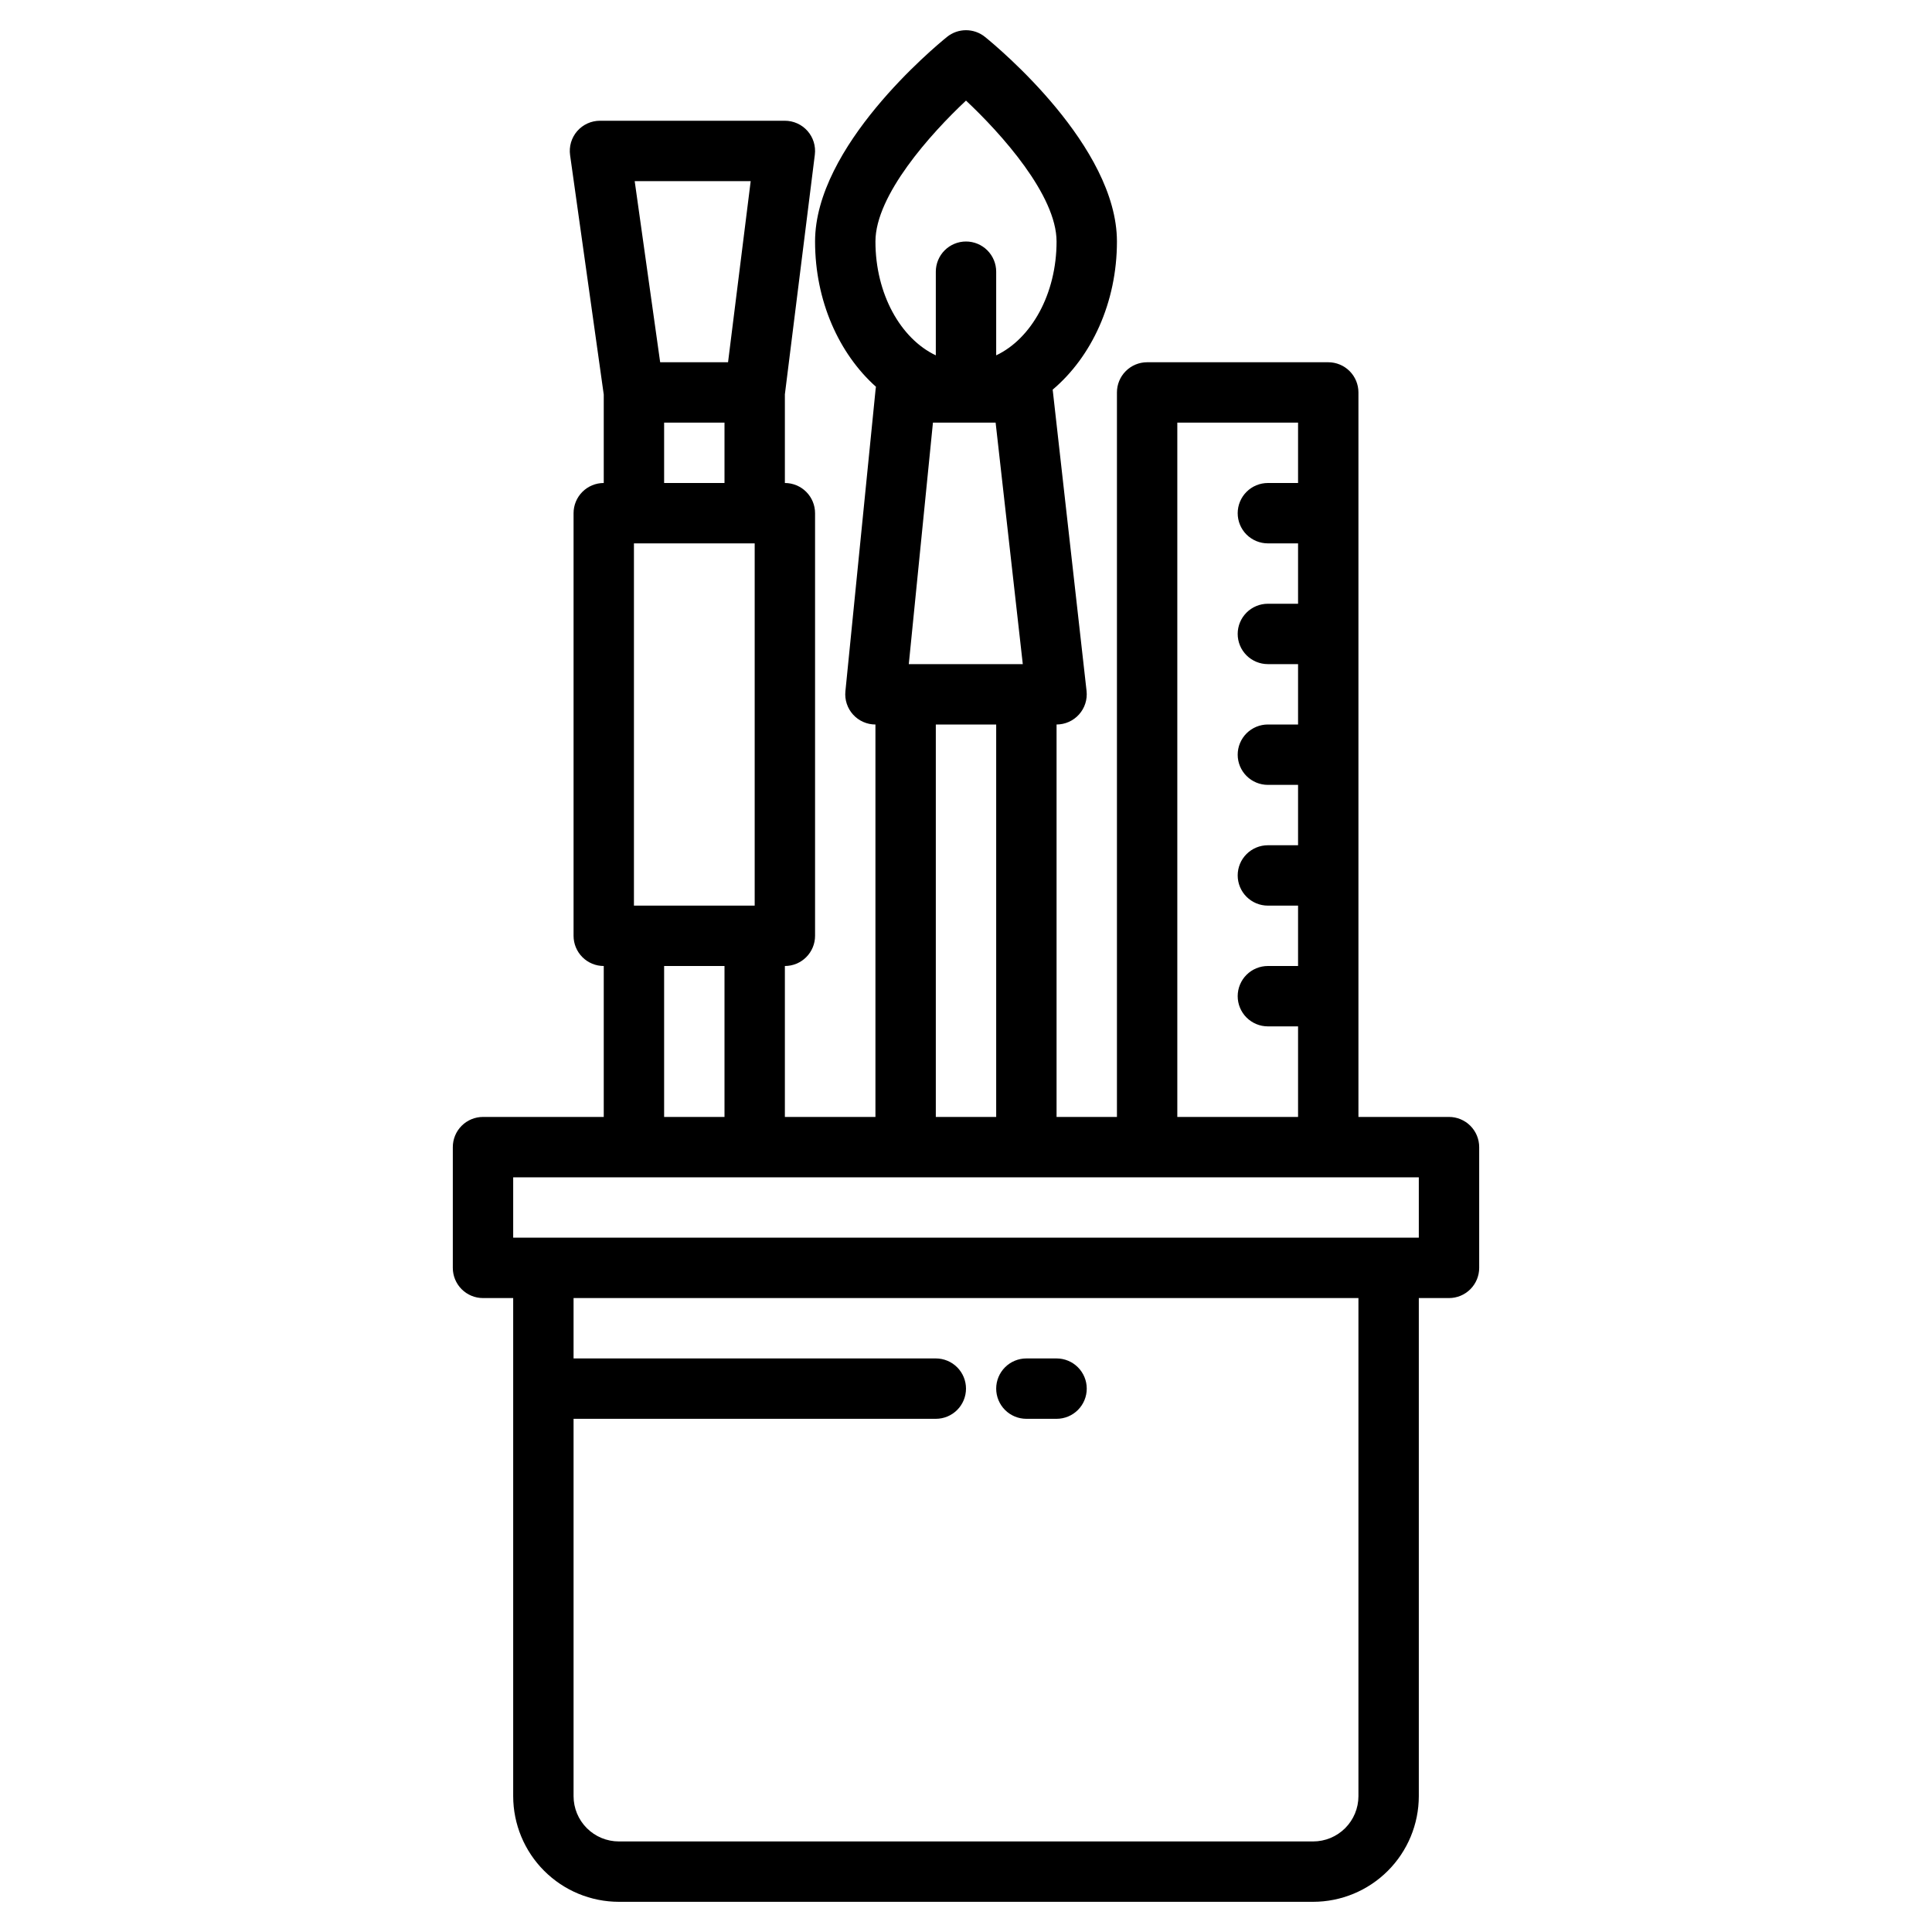
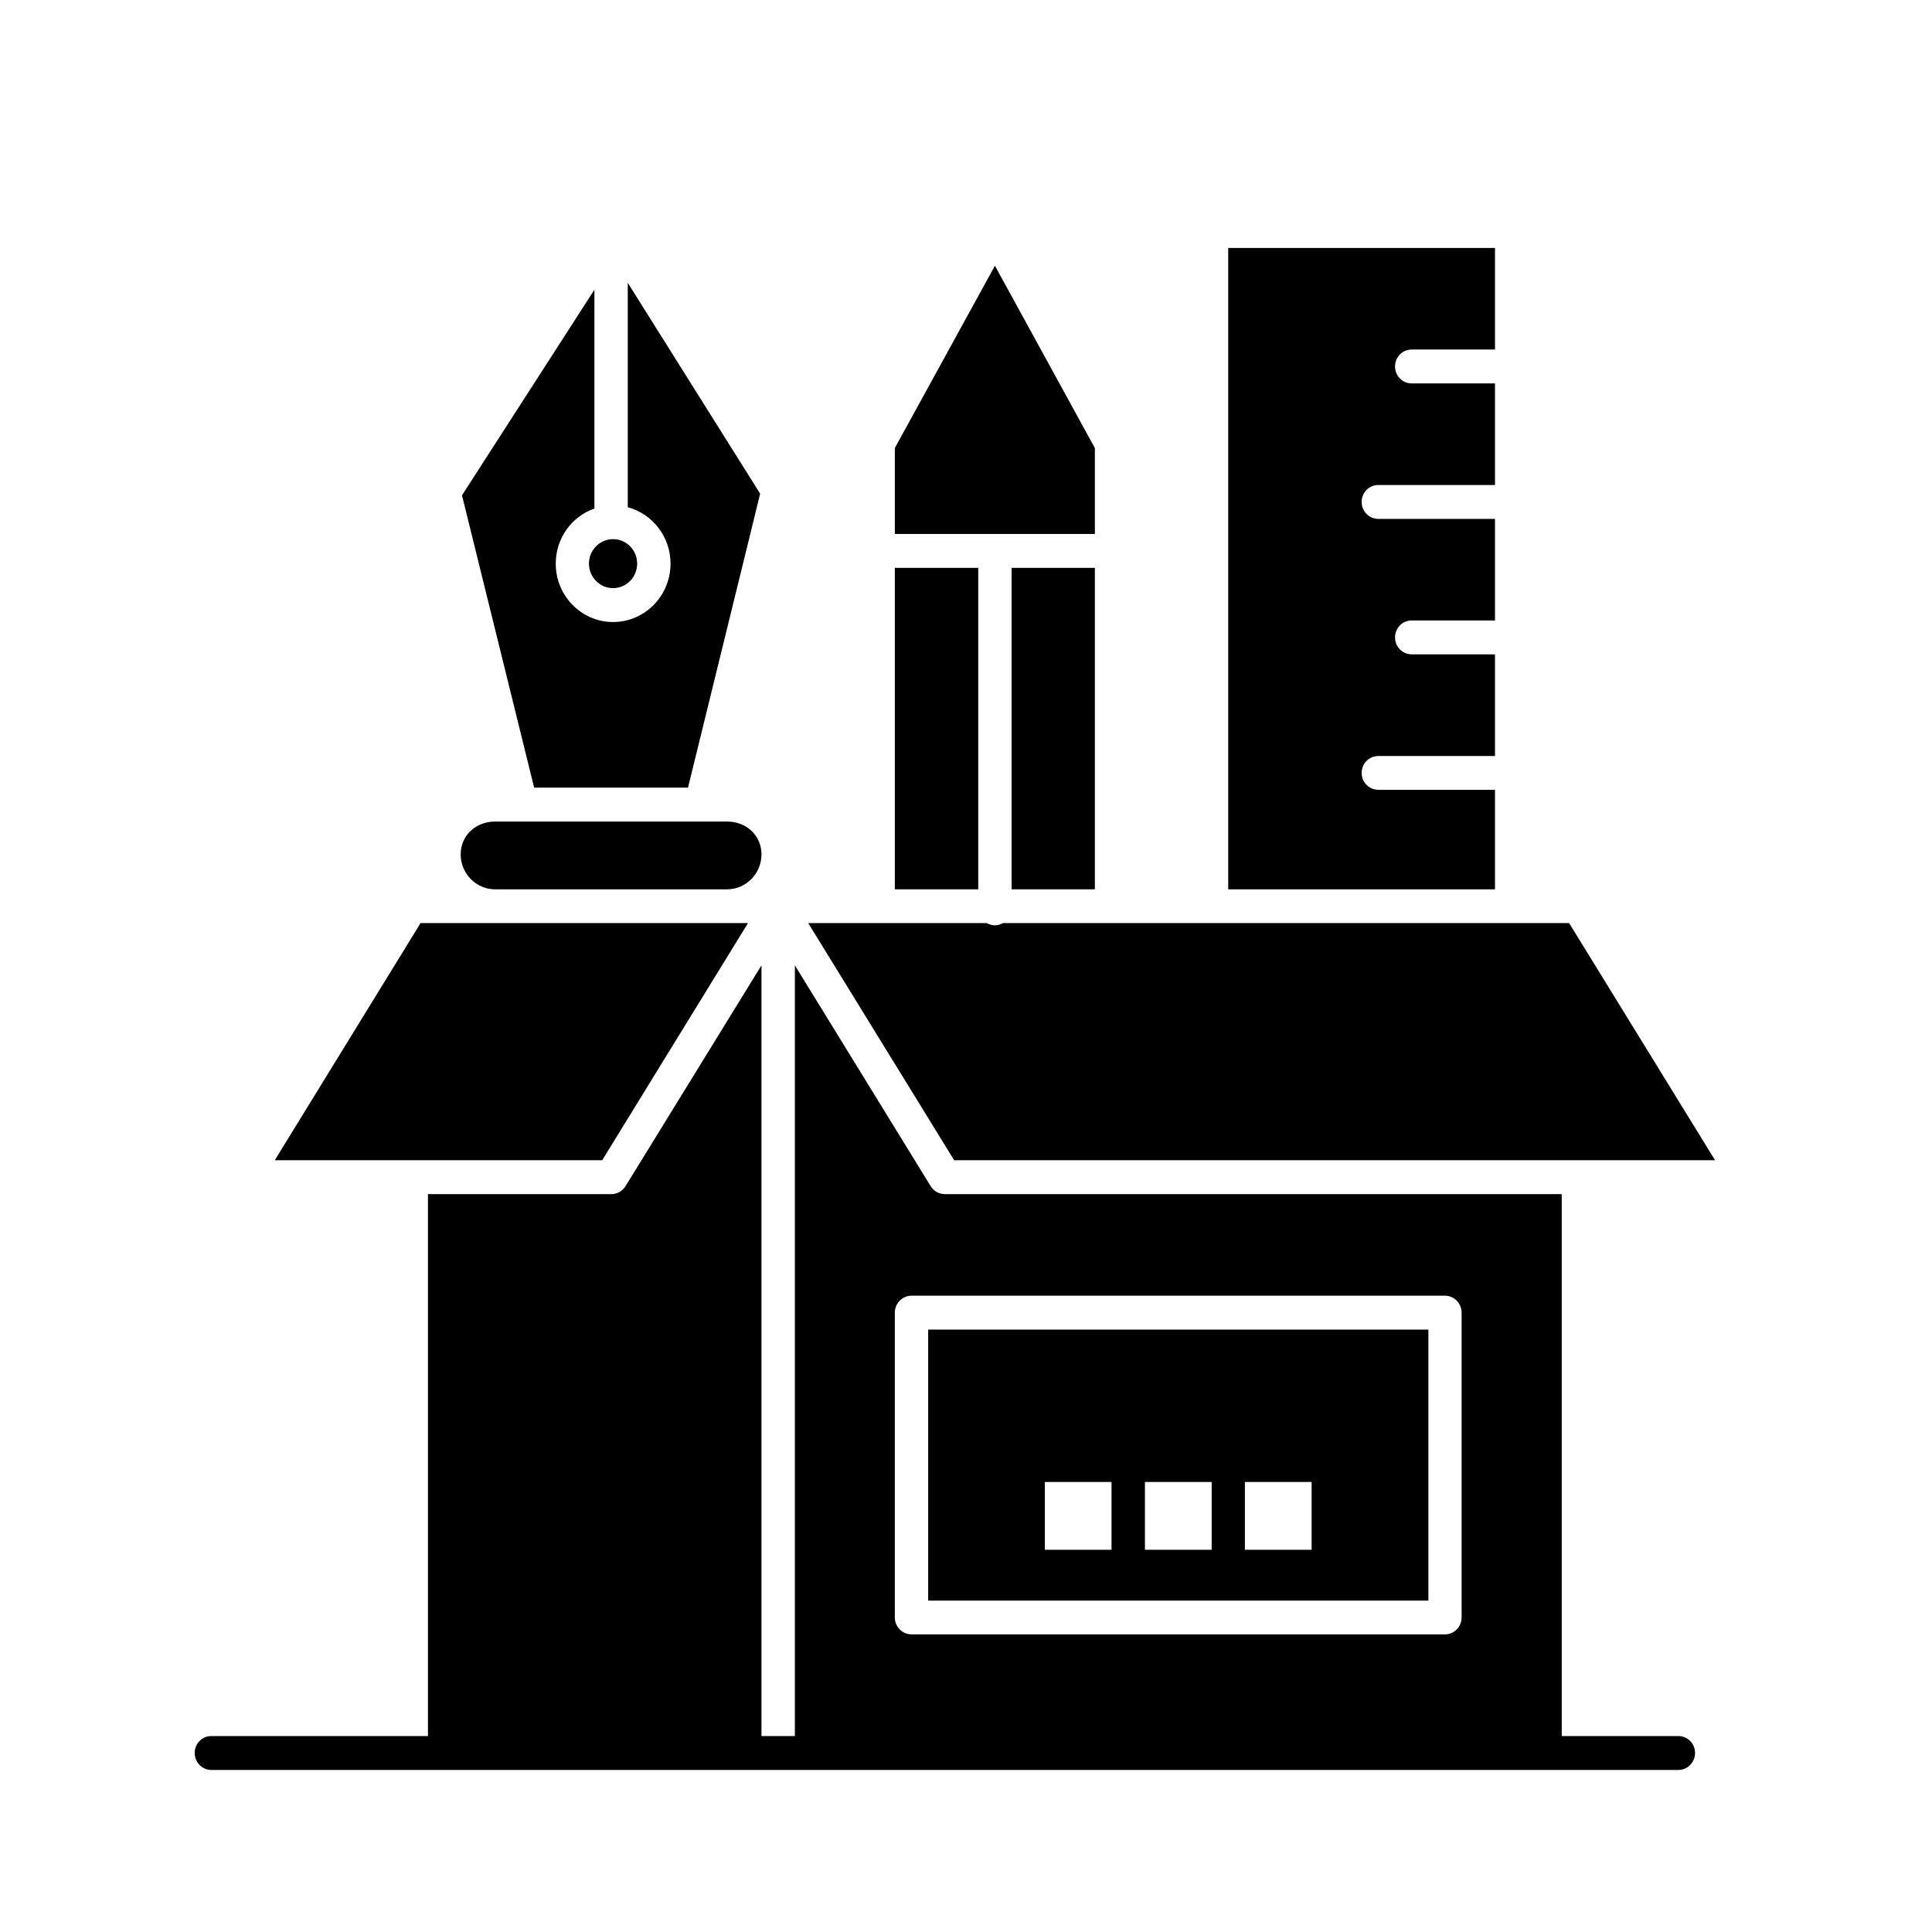
- <svg xmlns="http://www.w3.org/2000/svg" width="512" height="512" viewBox="0 0 512 512" fill="none">
-   <path d="M384 296H360V104C360 101.879 359.157 99.844 357.657 98.344C356.157 96.843 354.122 96 352 96H304C301.878 96 299.843 96.843 298.343 98.344C296.843 99.844 296 101.879 296 104V296H280V192C281.125 191.999 282.238 191.761 283.265 191.301C284.291 190.841 285.21 190.169 285.96 189.33C286.71 188.492 287.275 187.504 287.618 186.432C287.961 185.361 288.074 184.229 287.95 183.11L278.97 103.26C289.26 94.57 296 80.22 296 64C296 38.82 264.61 12.68 261.03 9.78C259.606 8.63 257.831 8.003 256 8.003C254.169 8.003 252.394 8.63 250.97 9.78C247.39 12.68 216 38.82 216 64C216 79.75 222.35 93.75 232.14 102.5C232.1 102.73 232.06 102.97 232.04 103.2L224.04 183.2C223.928 184.313 224.051 185.436 224.4 186.498C224.749 187.561 225.317 188.538 226.067 189.367C226.817 190.196 227.732 190.859 228.754 191.312C229.776 191.766 230.882 192 232 192V296H208V256C210.122 256 212.157 255.158 213.657 253.657C215.157 252.157 216 250.122 216 248V136C216 133.879 215.157 131.844 213.657 130.343C212.157 128.843 210.122 128 208 128V104.5L215.94 40.99C216.08 39.865 215.98 38.722 215.645 37.639C215.31 36.555 214.749 35.555 213.998 34.705C213.247 33.854 212.324 33.174 211.29 32.707C210.256 32.241 209.134 32 208 32H159C157.855 31.999 156.724 32.244 155.682 32.718C154.64 33.192 153.713 33.885 152.962 34.748C152.211 35.612 151.654 36.627 151.329 37.725C151.005 38.822 150.92 39.977 151.08 41.11L160 104.56V128C157.878 128 155.843 128.843 154.343 130.343C152.843 131.844 152 133.879 152 136V248C152 250.122 152.843 252.157 154.343 253.657C155.843 255.158 157.878 256 160 256V296H128C125.878 296 123.843 296.843 122.343 298.344C120.843 299.844 120 301.879 120 304V336C120 338.122 120.843 340.157 122.343 341.657C123.843 343.158 125.878 344 128 344H136V476C136.008 483.424 138.961 490.541 144.21 495.79C149.459 501.04 156.576 503.992 164 504H348C355.424 503.992 362.541 501.04 367.79 495.79C373.039 490.541 375.992 483.424 376 476V344H384C386.122 344 388.157 343.158 389.657 341.657C391.157 340.157 392 338.122 392 336V304C392 301.879 391.157 299.844 389.657 298.344C388.157 296.843 386.122 296 384 296ZM312 112H344V128H336C333.878 128 331.843 128.843 330.343 130.343C328.843 131.844 328 133.879 328 136C328 138.122 328.843 140.157 330.343 141.657C331.843 143.158 333.878 144 336 144H344V160H336C333.878 160 331.843 160.843 330.343 162.343C328.843 163.844 328 165.879 328 168C328 170.122 328.843 172.157 330.343 173.657C331.843 175.158 333.878 176 336 176H344V192H336C333.878 192 331.843 192.843 330.343 194.343C328.843 195.844 328 197.879 328 200C328 202.122 328.843 204.157 330.343 205.657C331.843 207.158 333.878 208 336 208H344V224H336C333.878 224 331.843 224.843 330.343 226.343C328.843 227.844 328 229.879 328 232C328 234.122 328.843 236.157 330.343 237.657C331.843 239.158 333.878 240 336 240H344V256H336C333.878 256 331.843 256.843 330.343 258.343C328.843 259.844 328 261.879 328 264C328 266.122 328.843 268.157 330.343 269.657C331.843 271.158 333.878 272 336 272H344V296H312V112ZM232 64C232 51.73 246.65 35.42 256 26.66C265.35 35.42 280 51.73 280 64C280 77.91 273.31 89.76 264 94.17V72C264 69.879 263.157 67.844 261.657 66.344C260.157 64.843 258.122 64 256 64C253.878 64 251.843 64.843 250.343 66.344C248.843 67.844 248 69.879 248 72V94.17C238.69 89.76 232 77.91 232 64ZM240.84 176L247.24 112H263.85L271.05 176H240.84ZM264 192V296H248V192H264ZM198.94 48L192.94 96H174.95L168.2 48H198.94ZM192 112V128H176V112H192ZM168 144H200V240H168V144ZM192 256V296H176V256H192ZM360 476C359.997 479.182 358.732 482.233 356.482 484.483C354.232 486.733 351.182 487.998 348 488H164C160.818 487.998 157.768 486.733 155.518 484.483C153.268 482.233 152.003 479.182 152 476V376H248C250.122 376 252.157 375.158 253.657 373.657C255.157 372.157 256 370.122 256 368C256 365.879 255.157 363.844 253.657 362.344C252.157 360.843 250.122 360 248 360H152V344H360V476ZM376 328H136V312H376V328Z" fill="black" />
-   <path d="M272 376H280C282.122 376 284.157 375.157 285.657 373.657C287.157 372.157 288 370.122 288 368C288 365.878 287.157 363.843 285.657 362.343C284.157 360.843 282.122 360 280 360H272C269.878 360 267.843 360.843 266.343 362.343C264.843 363.843 264 365.878 264 368C264 370.122 264.843 372.157 266.343 373.657C267.843 375.157 269.878 376 272 376Z" fill="black" />
+ <svg xmlns="http://www.w3.org/2000/svg" width="75" zoomAndPan="magnify" viewBox="0 0 56.88 57" height="75" preserveAspectRatio="xMidYMid meet" version="1.0">
+   <defs>
+     <clipPath id="bca2558abb">
+       <path d="M 5.656 28 L 50 28 L 50 52.219 L 5.656 52.219 Z M 5.656 28 " clip-rule="nonzero" />
+     </clipPath>
+     <clipPath id="53dab40777">
+       <path d="M 36 7.312 L 45 7.312 L 45 27 L 36 27 Z M 36 7.312 " clip-rule="nonzero" />
+     </clipPath>
+     <clipPath id="42fd18ce65">
+       <path d="M 26 7.312 L 33 7.312 L 33 16 L 26 16 Z M 26 7.312 " clip-rule="nonzero" />
+     </clipPath>
+     <clipPath id="131788e5a6">
+       <path d="M 23 27 L 50.562 27 L 50.562 35 L 23 35 Z M 23 27 " clip-rule="nonzero" />
+     </clipPath>
+   </defs>
+   <g clip-path="url(#bca2558abb)">
+     <path fill="#000000" d="M 49.457 51.219 L 46.016 51.219 L 46.016 35.23 L 27.816 35.23 C 27.645 35.23 27.488 35.141 27.398 34.996 L 23.391 28.48 L 23.391 51.219 L 22.406 51.219 L 22.406 28.48 L 18.395 34.996 C 18.305 35.141 18.148 35.23 17.98 35.23 L 12.566 35.23 L 12.566 51.219 L 6.172 51.219 C 5.902 51.219 5.684 51.441 5.684 51.719 C 5.684 51.992 5.902 52.219 6.172 52.219 L 49.457 52.219 C 49.73 52.219 49.949 51.992 49.949 51.719 C 49.949 51.441 49.73 51.219 49.457 51.219 Z M 26.34 38.727 C 26.34 38.453 26.562 38.227 26.832 38.227 L 42.57 38.227 C 42.844 38.227 43.062 38.453 43.062 38.727 L 43.062 47.719 C 43.062 47.996 42.844 48.219 42.57 48.219 L 26.832 48.219 C 26.562 48.219 26.34 47.996 26.34 47.719 Z M 26.34 38.727 " fill-opacity="1" fill-rule="nonzero" />
+   </g>
+   <path fill="#000000" d="M 14.547 26.238 L 21.391 26.238 C 21.949 26.238 22.406 25.773 22.406 25.207 C 22.406 24.656 21.969 24.238 21.391 24.238 L 14.547 24.238 C 13.969 24.238 13.531 24.656 13.531 25.207 C 13.531 25.773 13.988 26.238 14.547 26.238 Z M 14.547 26.238 " fill-opacity="1" fill-rule="nonzero" />
+   <g clip-path="url(#53dab40777)">
+     <path fill="#000000" d="M 44.047 23.301 L 40.605 23.301 C 40.332 23.301 40.113 23.078 40.113 22.805 C 40.113 22.527 40.332 22.305 40.605 22.305 L 44.047 22.305 L 44.047 19.305 L 41.59 19.305 C 41.316 19.305 41.098 19.082 41.098 18.805 C 41.098 18.531 41.316 18.305 41.59 18.305 L 44.047 18.305 L 44.047 15.309 L 40.605 15.309 C 40.332 15.309 40.113 15.086 40.113 14.809 C 40.113 14.531 40.332 14.309 40.605 14.309 L 44.047 14.309 L 44.047 11.312 L 41.59 11.312 C 41.316 11.312 41.098 11.09 41.098 10.812 C 41.098 10.535 41.316 10.312 41.59 10.312 L 44.047 10.312 L 44.047 7.316 L 36.176 7.316 L 36.176 26.238 L 44.047 26.238 Z M 44.047 23.301 " fill-opacity="1" fill-rule="nonzero" />
+   </g>
+   <path fill="#000000" d="M 29.785 16.754 L 32.242 16.754 L 32.242 26.238 L 29.785 26.238 Z M 29.785 16.754 " fill-opacity="1" fill-rule="nonzero" />
+   <g clip-path="url(#42fd18ce65)">
+     <path fill="#000000" d="M 32.242 13.219 L 29.293 7.84 L 26.34 13.219 L 26.34 15.754 L 32.242 15.754 Z M 32.242 13.219 " fill-opacity="1" fill-rule="nonzero" />
+   </g>
+   <path fill="#000000" d="M 20.238 23.238 L 22.367 14.566 L 18.461 8.344 L 18.461 14.965 C 19.188 15.16 19.723 15.832 19.723 16.629 C 19.723 17.578 18.965 18.352 18.027 18.352 C 17.094 18.352 16.336 17.578 16.336 16.629 C 16.336 15.875 16.812 15.234 17.477 15.004 L 17.477 8.547 L 13.57 14.613 L 15.699 23.238 Z M 20.238 23.238 " fill-opacity="1" fill-rule="nonzero" />
+   <path fill="#000000" d="M 18.027 17.352 C 18.422 17.352 18.738 17.027 18.738 16.629 C 18.738 16.23 18.422 15.906 18.027 15.906 C 17.637 15.906 17.316 16.23 17.316 16.629 C 17.316 17.027 17.637 17.352 18.027 17.352 Z M 18.027 17.352 " fill-opacity="1" fill-rule="nonzero" />
+   <path fill="#000000" d="M 26.34 16.754 L 28.801 16.754 L 28.801 26.238 L 26.34 26.238 Z M 26.34 16.754 " fill-opacity="1" fill-rule="nonzero" />
+   <path fill="#000000" d="M 17.707 34.23 L 22.008 27.234 L 12.348 27.234 L 8.047 34.23 Z M 17.707 34.23 " fill-opacity="1" fill-rule="nonzero" />
+   <path fill="#000000" d="M 42.082 39.227 L 27.324 39.227 L 27.324 47.223 L 42.082 47.223 Z M 32.734 45.723 L 30.766 45.723 L 30.766 43.723 L 32.734 43.723 Z M 35.688 45.723 L 33.719 45.723 L 33.719 43.723 L 35.688 43.723 Z M 38.637 45.723 L 36.668 45.723 L 36.668 43.723 L 38.637 43.723 Z M 38.637 45.723 " fill-opacity="1" fill-rule="nonzero" />
+   <g clip-path="url(#131788e5a6)">
+     <path fill="#000000" d="M 46.508 34.23 L 50.539 34.23 L 46.234 27.234 L 29.527 27.234 C 29.457 27.273 29.379 27.301 29.293 27.301 C 29.207 27.301 29.125 27.273 29.055 27.234 L 23.785 27.234 L 28.09 34.23 Z M 46.508 34.23 " fill-opacity="1" fill-rule="nonzero" />
+   </g>
</svg>
